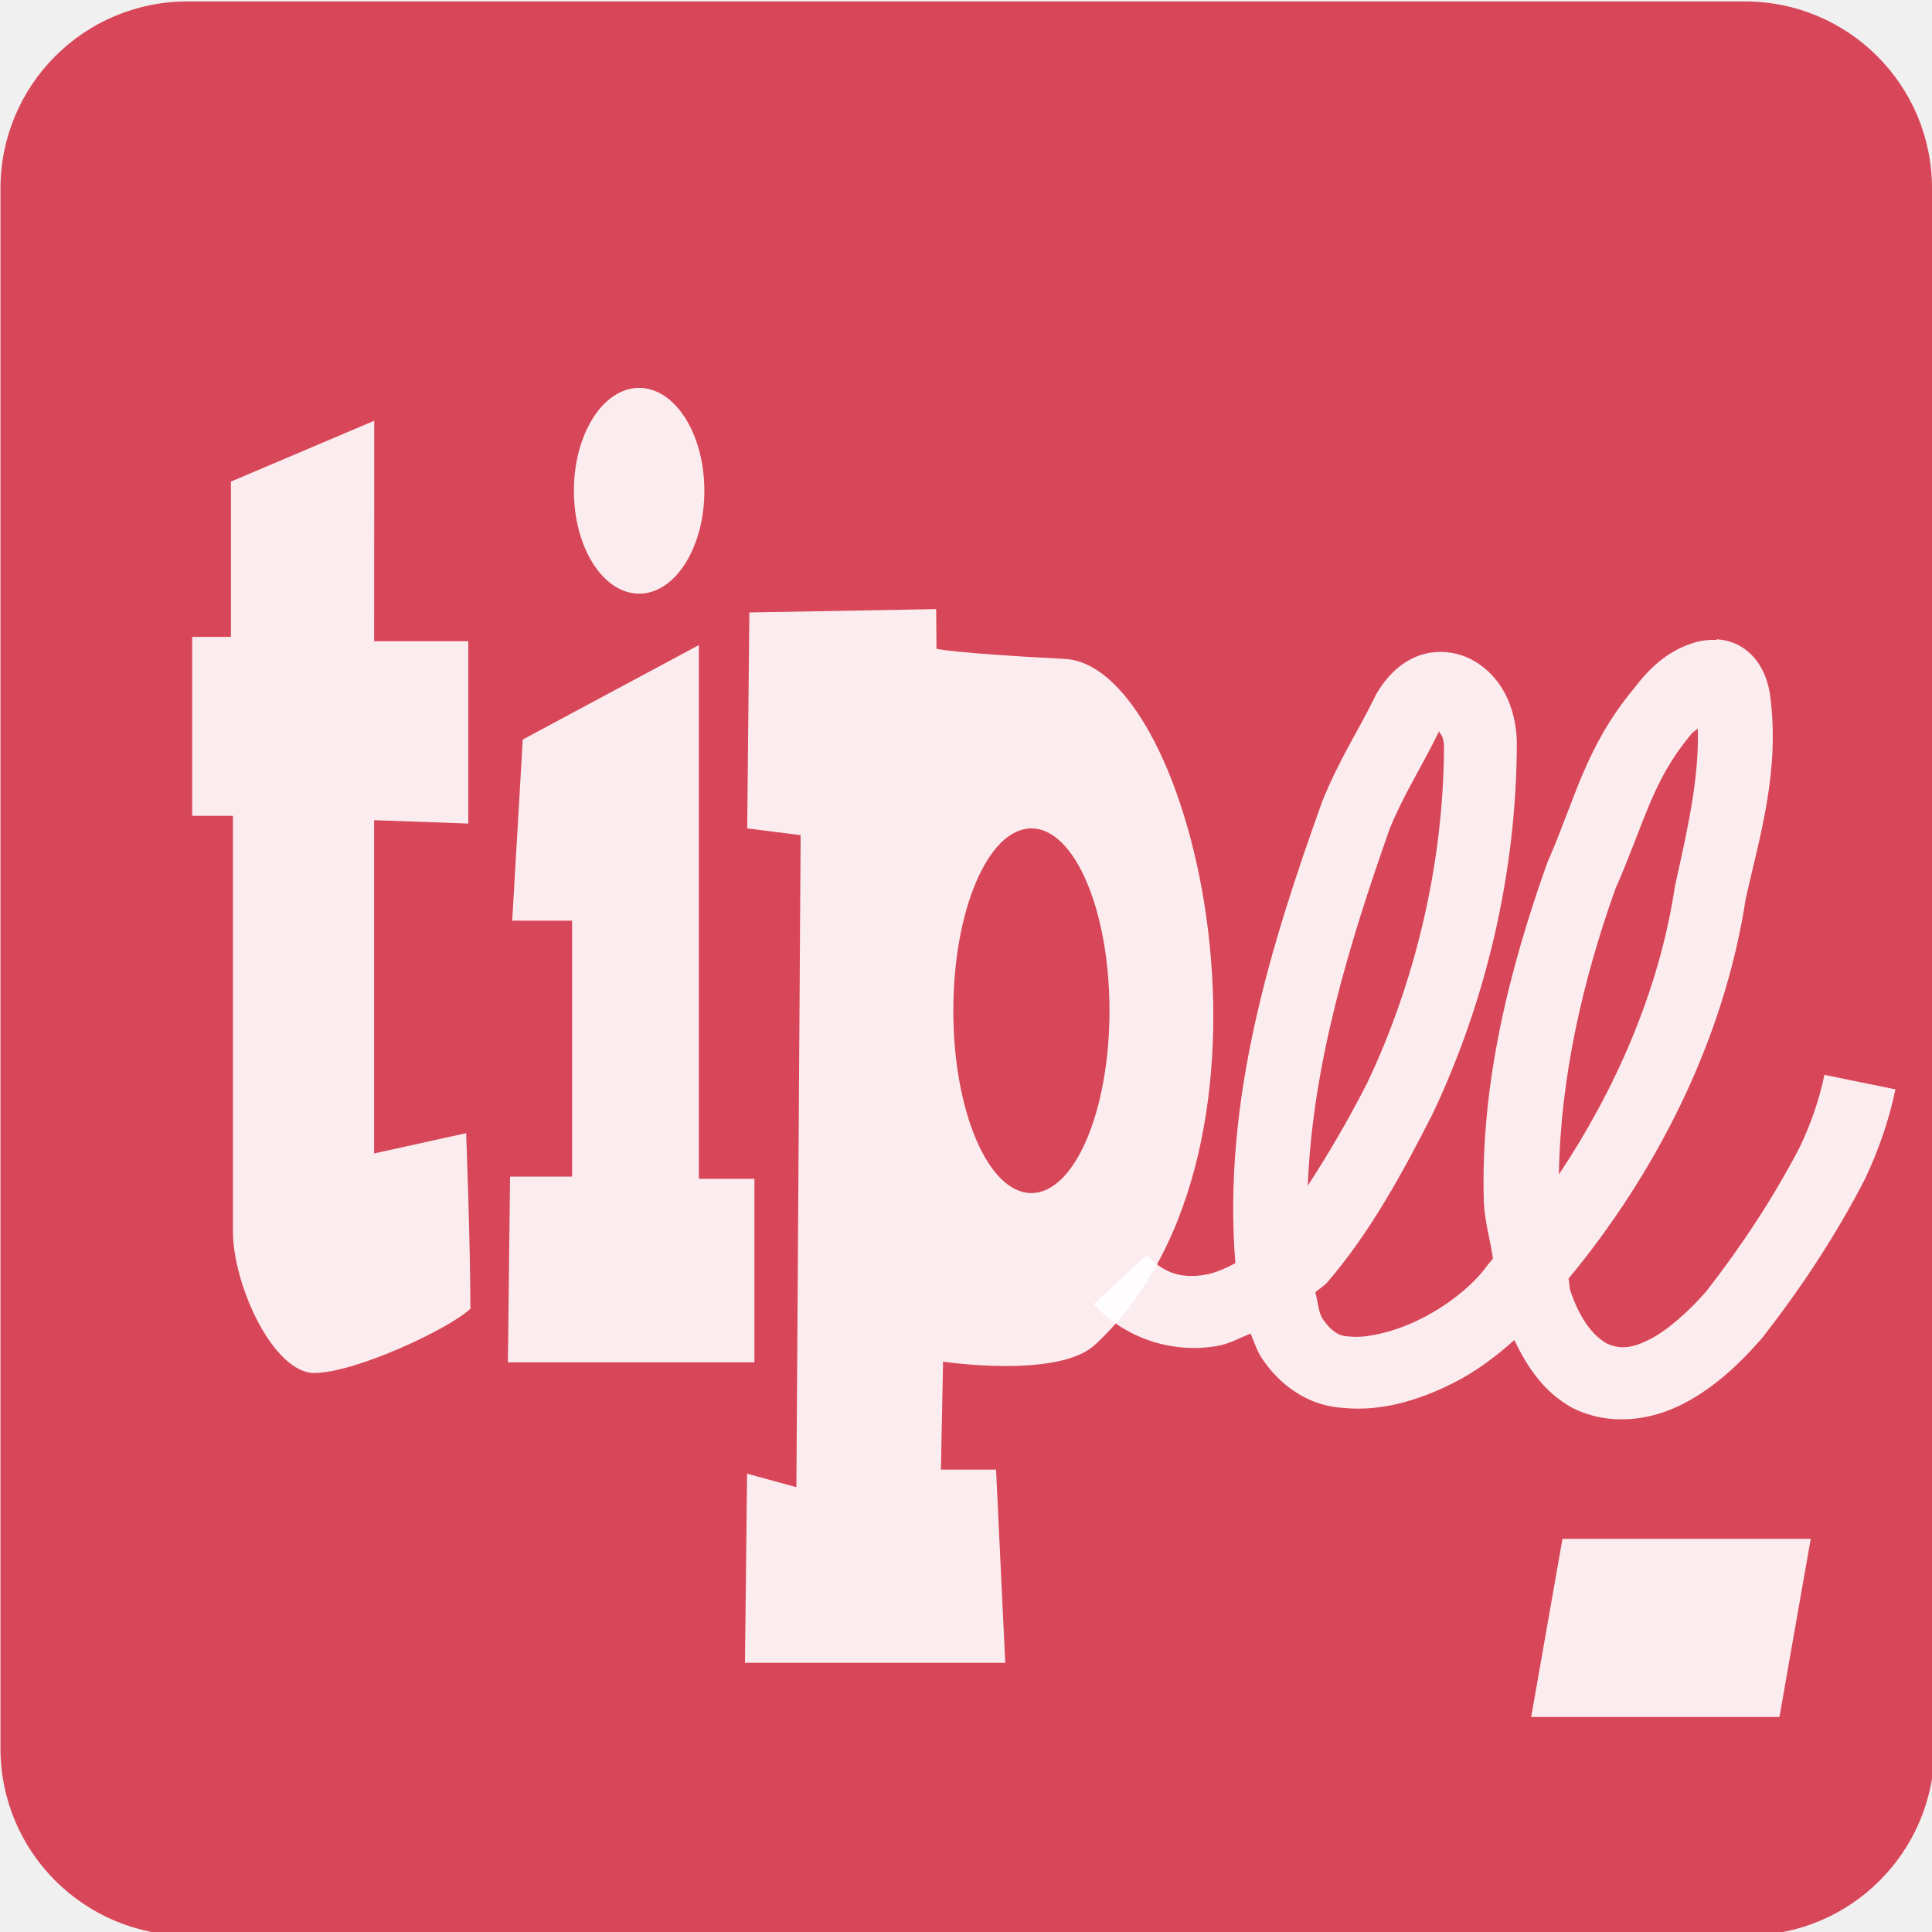
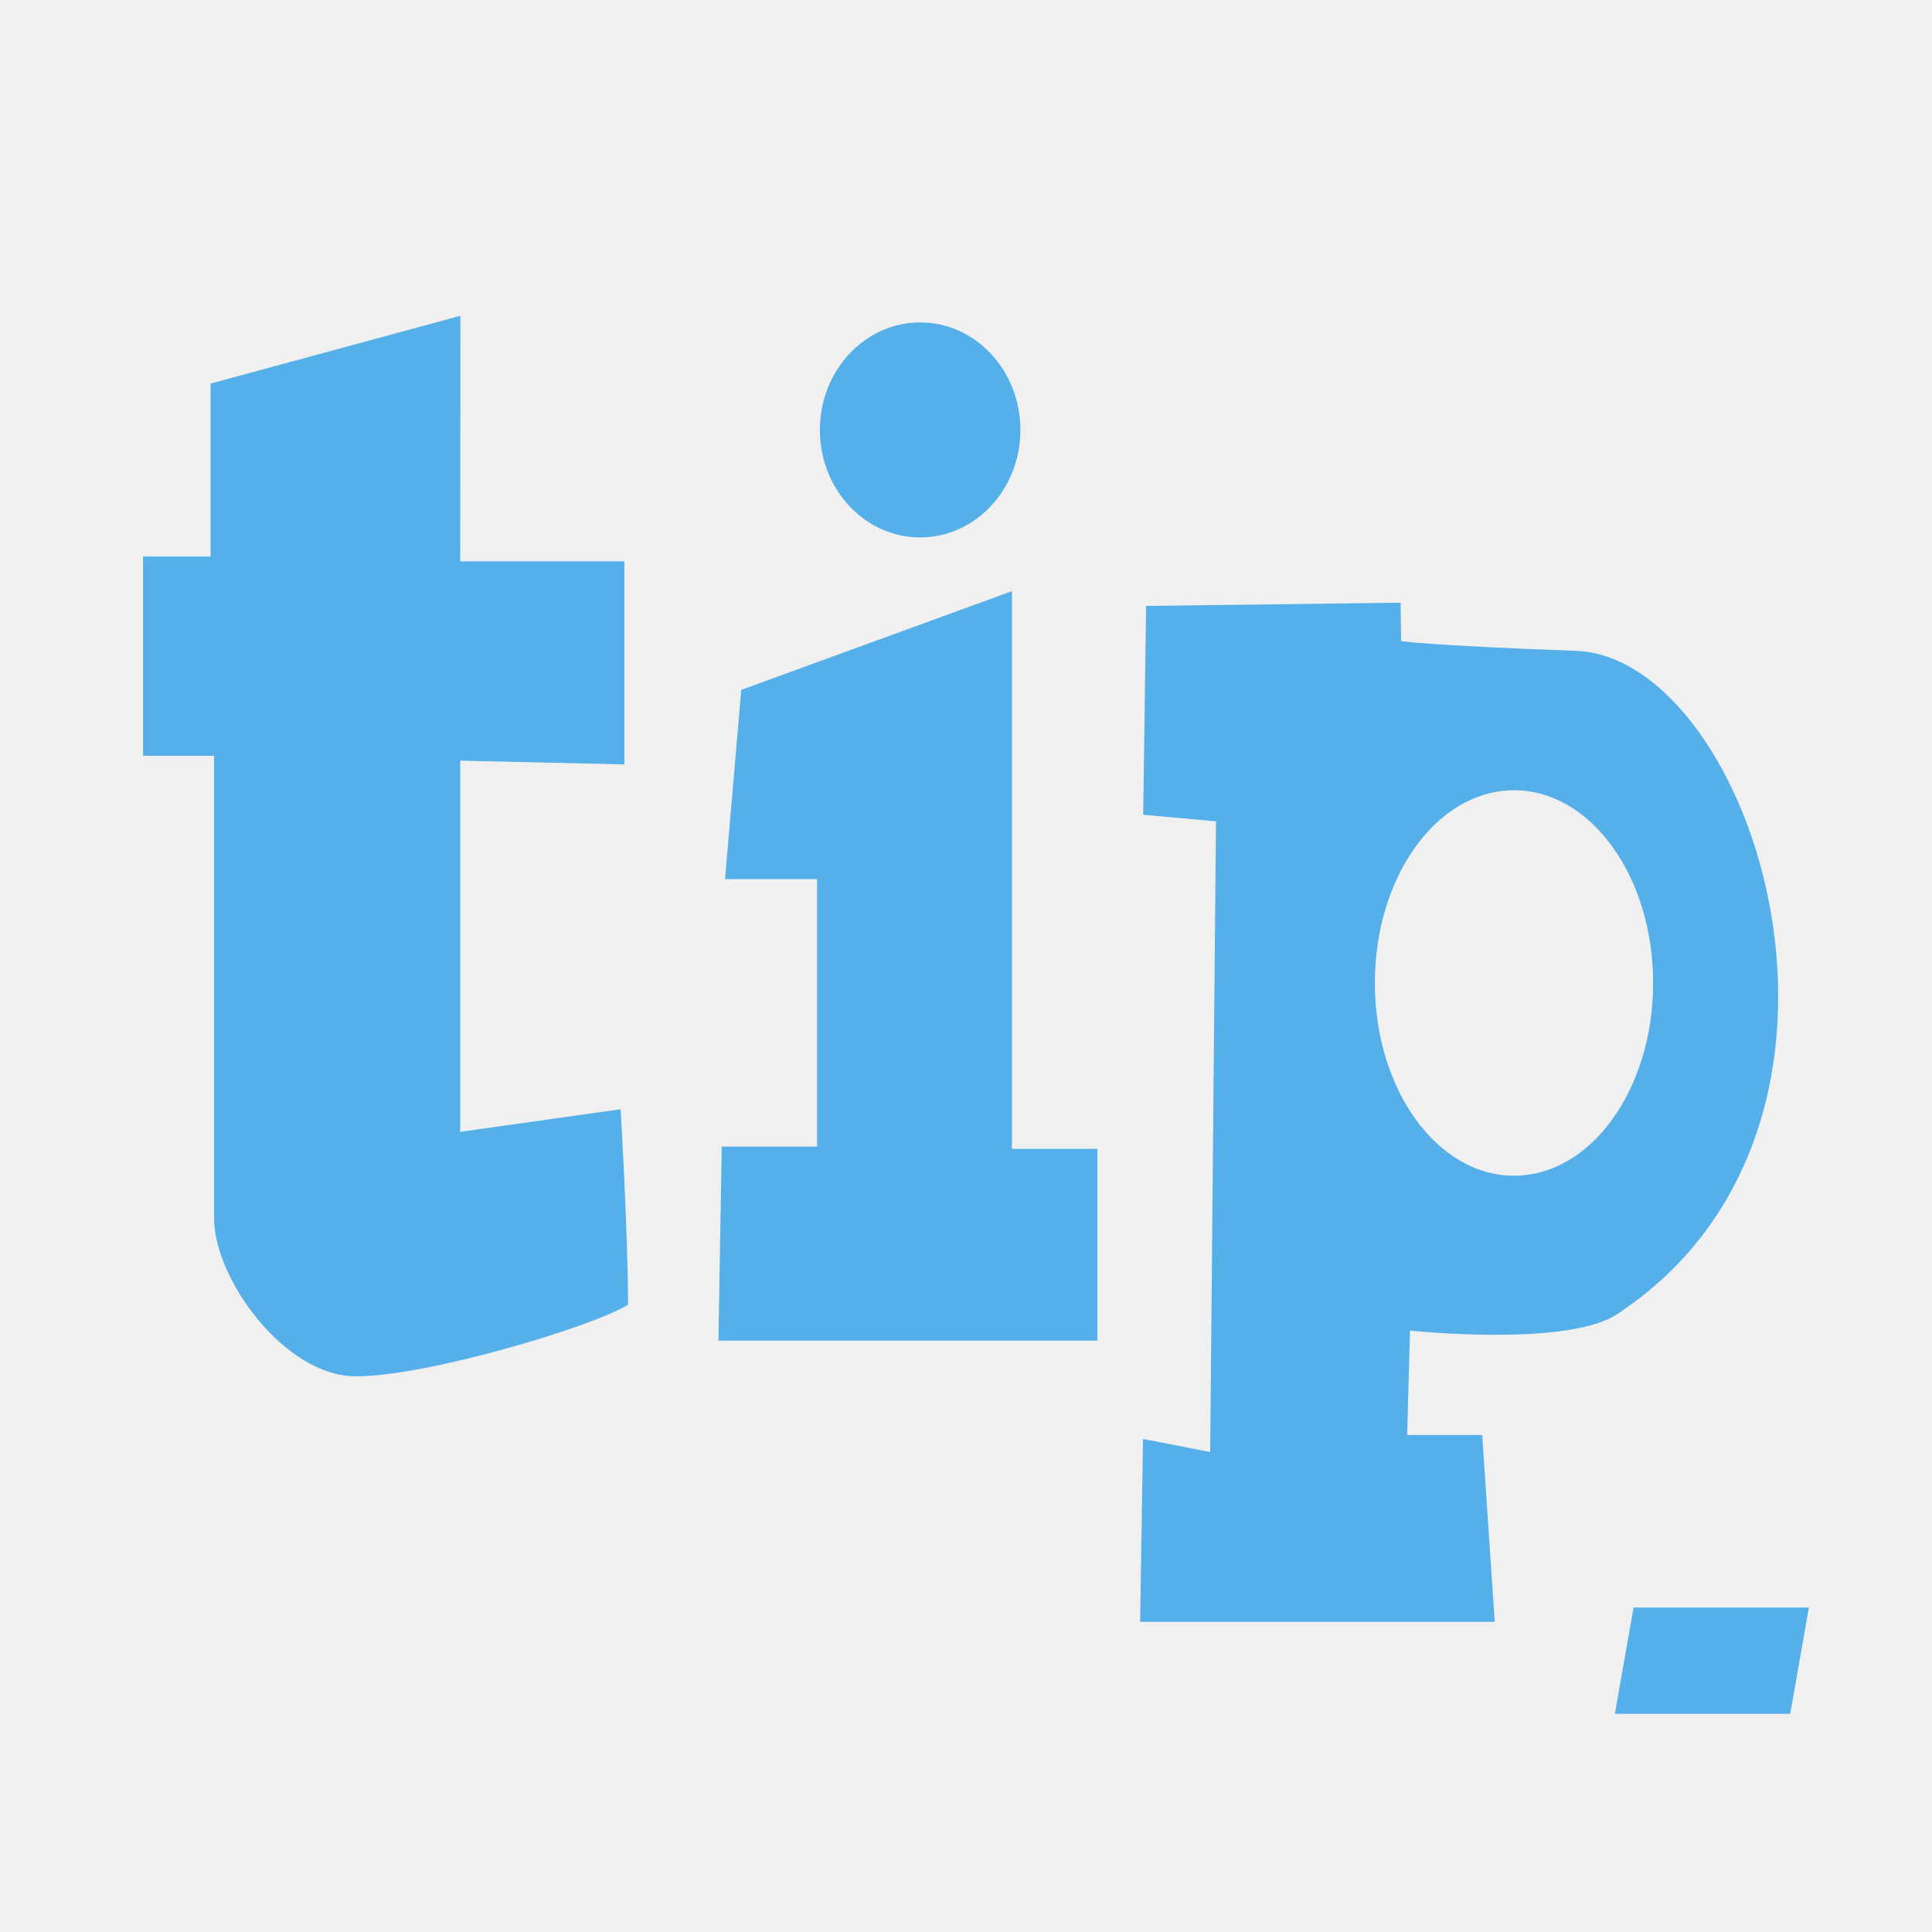
- <svg xmlns="http://www.w3.org/2000/svg" version="1.1" viewBox="0 0 80 80">
-   <path stroke-width=".83" d="m80.1 72.4c0 4.27-3.46 7.74-7.74 7.74h-64.6c-4.27 0-7.74-3.46-7.74-7.74v-64.6c0-4.27 3.46-7.74 7.74-7.74h64.5c4.27 0 7.74 3.46 7.74 7.74v64.6" fill="#d84759" />
-   <g fill="#fff">
-     <g opacity=".9" transform="matrix(.634 0 0 1 2.69 -.678)" stroke-width="1.58">
-       <path fill-rule="evenodd" d="m20.2 18.1-9.36 2.52v6.43h-2.53v7.41h2.66v17.2c0 2.24 2.65 5.87 5.31 5.87s8.8-1.82 10.2-2.66c0-2.66-0.278-7.27-0.278-7.27l-6.01 0.84v-13.8l6.15 0.139v-7.55h-6.15z" />
-       <circle style="color-rendering:auto;color:#000000;isolation:auto;mix-blend-mode:normal;paint-order:normal;shape-rendering:auto;solid-color:#000000;image-rendering:auto" r="4.26" cy="21" cx="37.5" />
-       <path fill-rule="evenodd" d="m29.9 31.3 11.5-3.91v22.1h3.63v7.6h-16.1l0.14-7.69h4.05v-10.6h-3.91z" />
-       <path fill-rule="evenodd" d="m56.9 25.9-12.2 0.139-0.141 8.94 3.49 0.281-0.278 27-3.22-0.559-0.139 7.83h17l-0.6-8h-3.6l0.139-4.47s7.51 0.715 9.92-0.698c13.8-8.11 6.57-28.1-1.96-28.4-7.33-0.24-8.39-0.42-8.39-0.42zm6.22 9.08a5.1 7.55 0 0 1 5.1 7.55 5.1 7.55 0 0 1 -5.1 7.55 5.1 7.55 0 0 1 -5.1 -7.55 5.1 7.55 0 0 1 5.1 -7.55z" />
+ <svg xmlns="http://www.w3.org/2000/svg" version="1.1" viewBox="0 0 80 80" id="svg20">
+   <defs id="defs24" />
+   <g id="g18" fill="#fff" style="fill:#44a7e8;fill-opacity:1">
+     <g transform="matrix(.634 0 0 1 2.69 -.678)" id="g12" stroke-width="1.58" opacity=".9" style="fill:#44a7e8;fill-opacity:1">
+       <path d="M 25.828,13.754 9.512,16.561 v 7.161 H 5.102 v 8.253 h 4.637 v 19.156 c 0,2.495 4.619,6.538 9.256,6.538 4.637,0 15.34,-2.027 17.78,-2.963 0,-2.963 -0.485,-8.097 -0.485,-8.097 l -10.476,0.936 V 32.175 l 10.72,0.155 V 23.922 H 25.814 Z" id="path4" style="fill-rule:evenodd;stroke-width:1.58;fill:#44a7e8;fill-opacity:1" />
+       <ellipse style="color:#000000;isolation:auto;mix-blend-mode:normal;solid-color:#000000;stroke-width:1.58;paint-order:normal;color-rendering:auto;image-rendering:auto;shape-rendering:auto;fill:#44a7e8;fill-opacity:1" cy="18.48" cx="55.853" id="circle6" rx="6.548" ry="4.451" />
+       <path d="M 44.171,29.243 61.848,25.157 v 23.093 h 5.58 v 7.942 H 42.68 l 0.215,-8.036 h 6.225 V 37.08 h -6.01 z" id="path8" style="fill-rule:evenodd;stroke-width:1.58;fill:#44a7e8;fill-opacity:1" />
+       <path d="m 87.234,25.634 -16.621,0.134 -0.192,8.647 4.755,0.272 -0.379,26.116 -4.387,-0.541 -0.189,7.574 h 23.16 l -0.817,-7.738 h -4.904 l 0.189,-4.324 c 0,0 10.231,0.692 13.515,-0.675 18.801,-7.844 8.951,-27.18 -2.67,-27.47 C 88.706,27.397 87.262,27.223 87.262,27.223 Z m 7.405,7.766 c 5.018,0 9.087,3.573 9.087,7.981 0,4.408 -4.068,7.981 -9.087,7.981 -5.018,0 -9.087,-3.573 -9.087,-7.981 0,-4.408 4.068,-7.981 9.087,-7.981 z" id="path10" style="fill-rule:evenodd;stroke-width:1.58;fill:#44a7e8;fill-opacity:1" />
    </g>
-     <path opacity=".9" style="color-rendering:auto;text-decoration-color:#000000;color:#000000;font-variant-numeric:normal;shape-rendering:auto;font-variant-ligatures:normal;text-decoration-line:none;font-variant-position:normal;mix-blend-mode:normal;solid-color:#000000;font-feature-settings:normal;shape-padding:0;font-variant-alternates:normal;text-indent:0;dominant-baseline:auto;font-variant-caps:normal;image-rendering:auto;white-space:normal;text-decoration-style:solid;text-orientation:mixed;isolation:auto;text-transform:none" d="m71.1 26.5c-0.356-0.022-0.695 0.031-0.977 0.119-1.11 0.347-1.85 1.08-2.49 1.92-1.99 2.41-2.41 4.56-3.54 7.13l-0.023 0.051-0.018 0.053c-1.53 4.31-2.76 9.08-2.61 14l0.002 0.004v0.004c0.027 0.746 0.258 1.54 0.377 2.33-0.051 0.056-0.095 0.128-0.146 0.184l-0.061 0.064-0.051 0.072c-0.551 0.763-1.59 1.61-2.71 2.17-1.11 0.563-2.3 0.816-2.94 0.744l-0.053-0.006-0.055-0.002c-0.346-0.014-0.684-0.202-1.04-0.732-0.174-0.261-0.192-0.718-0.301-1.09 0.153-0.15 0.346-0.247 0.488-0.408l0.008-0.008 0.008-0.01c1.78-2.07 3.11-4.53 4.33-6.92l0.01-0.019 0.01-0.019c2.19-4.62 3.49-9.98 3.49-15.4v-0.049c-0.047-1.42-0.641-2.72-1.89-3.38-0.624-0.328-1.47-0.419-2.2-0.141-0.729 0.278-1.29 0.842-1.7 1.53l-0.033 0.055-0.027 0.057c-0.711 1.46-1.46 2.56-2.19 4.34l-0.014 0.031-0.01 0.031c-2.08 5.81-4.14 12.3-3.59 19.1-0.42 0.225-0.848 0.411-1.25 0.479-0.928 0.155-1.68-0.018-2.42-0.818l-2.2 2.04c1.4 1.5 3.36 2.03 5.11 1.73 0.492-0.082 0.931-0.333 1.39-0.518 0.15 0.349 0.262 0.72 0.471 1.03 0.73 1.1 1.92 1.98 3.38 2.05 1.55 0.156 3.11-0.307 4.56-1.04 0.922-0.467 1.75-1.09 2.51-1.77 0.53 1.11 1.22 2.15 2.37 2.79l0.035 0.021 0.039 0.018c1.56 0.762 3.26 0.48 4.56-0.195 1.31-0.675 2.37-1.7 3.25-2.71l0.025-0.031 0.025-0.031c1.54-1.98 2.99-4.15 4.21-6.52l0.014-0.025 0.012-0.027c0.529-1.13 0.969-2.36 1.24-3.67l-2.94-0.6c-0.21 1.03-0.565 2.03-1.01 2.97-1.11 2.14-2.44 4.14-3.87 5.98-0.718 0.826-1.58 1.6-2.33 1.99-0.742 0.384-1.24 0.439-1.81 0.18-0.609-0.353-1.13-1.08-1.5-2.18-0.049-0.146-0.036-0.345-0.078-0.5 3.52-4.25 6.44-9.76 7.35-15.8l-0.018 0.1c0.561-2.54 1.45-5.31 1.01-8.51l-0.004-0.025-0.004-0.023c-0.119-0.699-0.447-1.44-1.13-1.88-0.342-0.218-0.713-0.317-1.07-0.34zm-0.801 3.62c0.071 2.08-0.409 4.15-0.928 6.51l-0.012 0.049-0.008 0.051c-0.648 4.3-2.48 8.42-4.8 11.9 0.061-4.01 0.99-8.04 2.33-11.8 0.001-0.002 0.001-0.004 0.002-0.006 1.22-2.78 1.53-4.47 3.08-6.34l0.023-0.029 0.021-0.029c0.103-0.138 0.169-0.142 0.295-0.26zm-10.7 0.2c0 0 0.002-0 0.002 0 0.077 0.115 0.172 0.192 0.191 0.547-0.005 4.88-1.2 9.82-3.19 14-0.768 1.5-1.59 2.91-2.45 4.23 0.197-5.02 1.7-9.99 3.4-14.8 0.592-1.44 1.27-2.45 2.05-4.04zm-8.46 22.1c-0 0.015 0.006 0.029 0.006 0.045 0.003 0.03-0.003 0.058 0 0.088zm12.8 1.8-0.111 0.137c0.035-0.038 0.065-0.087 0.1-0.125 0.003-0.004 0.009-0.007 0.012-0.012z" fill-rule="evenodd" />
-     <path opacity=".9" style="color-rendering:auto;color:#000000;isolation:auto;mix-blend-mode:normal;paint-order:normal;shape-rendering:auto;solid-color:#000000;image-rendering:auto" d="m77.4 66.2h7.26v4.47h-7.26z" transform="matrix(1 0 -.173 .985 0 0)" stroke="#fff" stroke-width="3.02" />
+     <path style="color:#000000;opacity:0.9;isolation:auto;mix-blend-mode:normal;solid-color:#000000;stroke:none;stroke-width:3.02;paint-order:normal;color-rendering:auto;image-rendering:auto;shape-rendering:auto;fill:#44a7e8;fill-opacity:1" d="m 79.333,67.577 h 7.26 v 4.47 h -7.26 z" transform="matrix(1,0,-0.173,0.985,0,0)" id="path16" />
  </g>
</svg>
